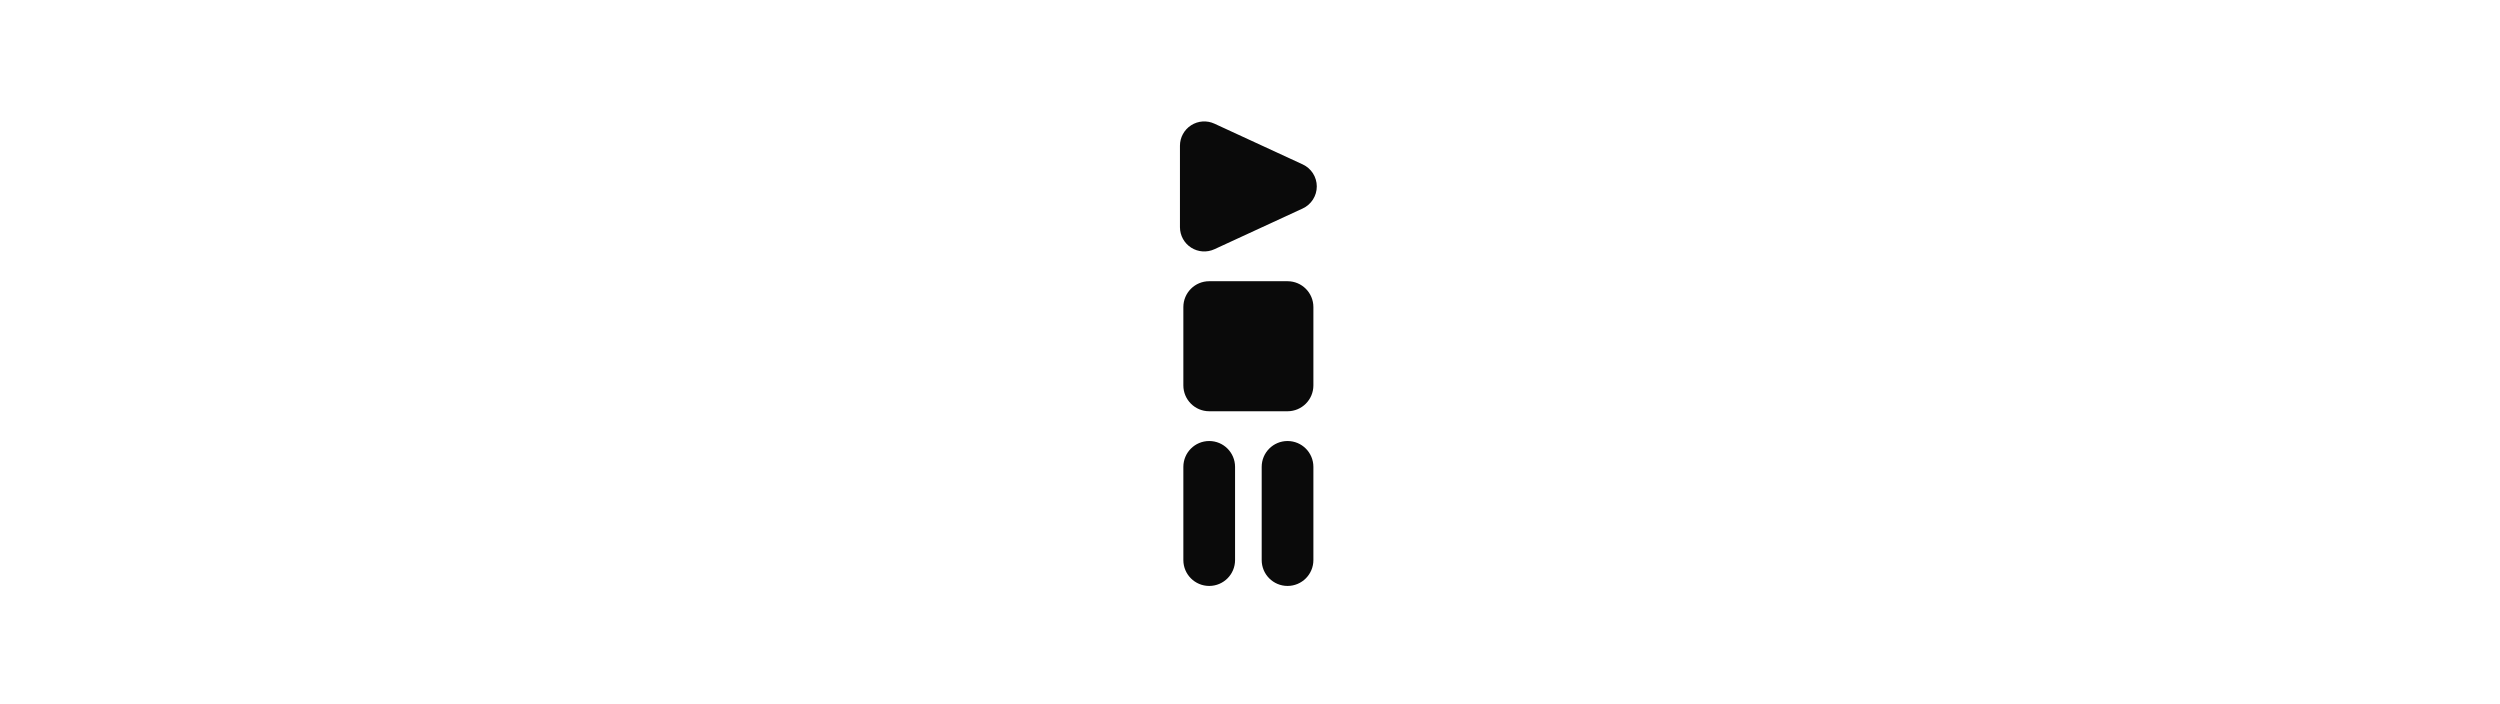
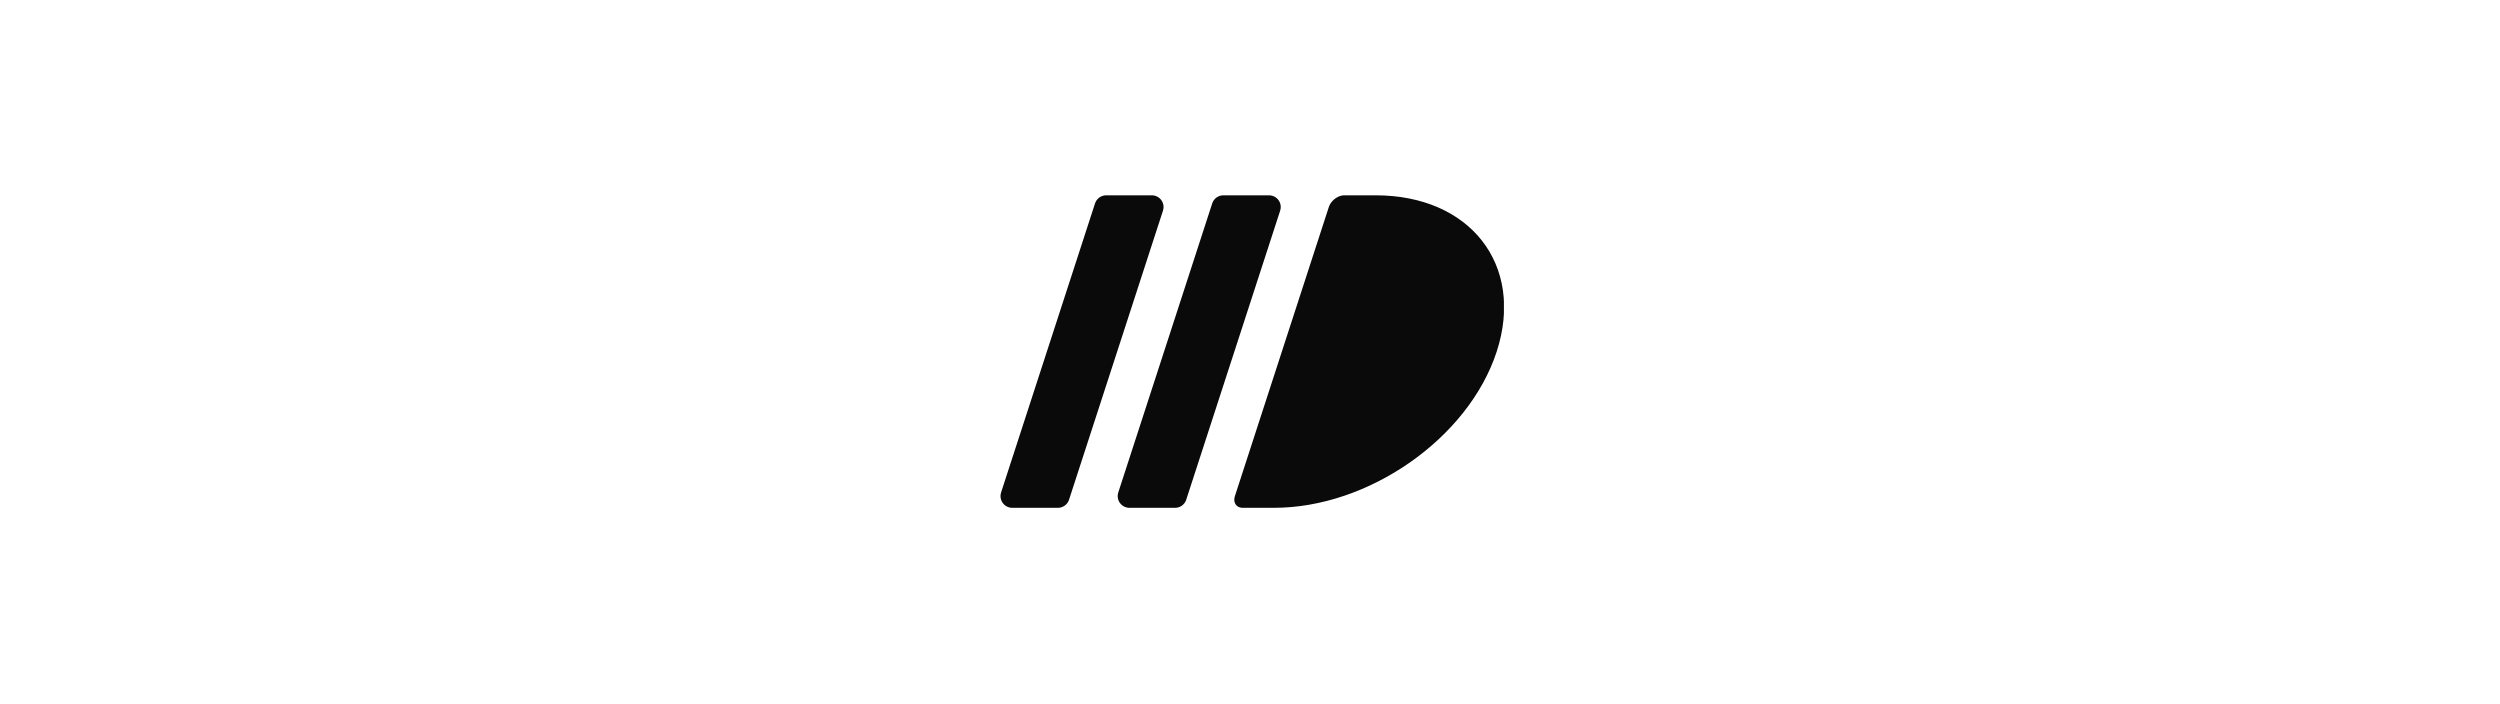
<svg xmlns="http://www.w3.org/2000/svg" viewBox="0 0 1280 360" width="1280" height="360" role="img" aria-label="Demoman">
-   <svg x="604.1" y="60" width="71.9" height="240" viewBox="261.8 119.3 89.6 299.2" aria-hidden="true">
-     <g fill="#0a0a0a">
-       <g transform="translate(5.54,56.31) scale(0.96895)">
-         <path d="M 287.20,151.99 L 345.34,125.16 A 16,16 0 0 0 345.34,96.10 L 287.20,69.27 A 16,16 0 0 0 264.50,83.80 L 264.50,137.46 A 16,16 0 0 0 287.20,151.99 Z" />
-       </g>
-       <rect x="264" y="224" width="83" height="83" rx="16.5" />
-       <rect x="264" y="326" width="33" height="92.5" rx="16.5" />
-       <rect x="314" y="326" width="33" height="92.5" rx="16.5" />
+   <svg x="510.0" y="100" width="260.0" height="160" viewBox="0 0 130.0 80.0" aria-hidden="true">
+     <g fill="#0a0a0a" stroke="#0a0a0a" stroke-width="6" stroke-linejoin="round">
+       <polygon points="28.18,3 39.87,3 15.82,77 4.13,77" />
+       <polygon points="58.18,3 69.87,3 45.82,77 34.13,77" />
+       <path transform="translate(88.18,3) skewX(-18)" d="M0 0 H8 A41 37 0 0 1 8 74 H0 Z" />
    </g>
  </svg>
</svg>
